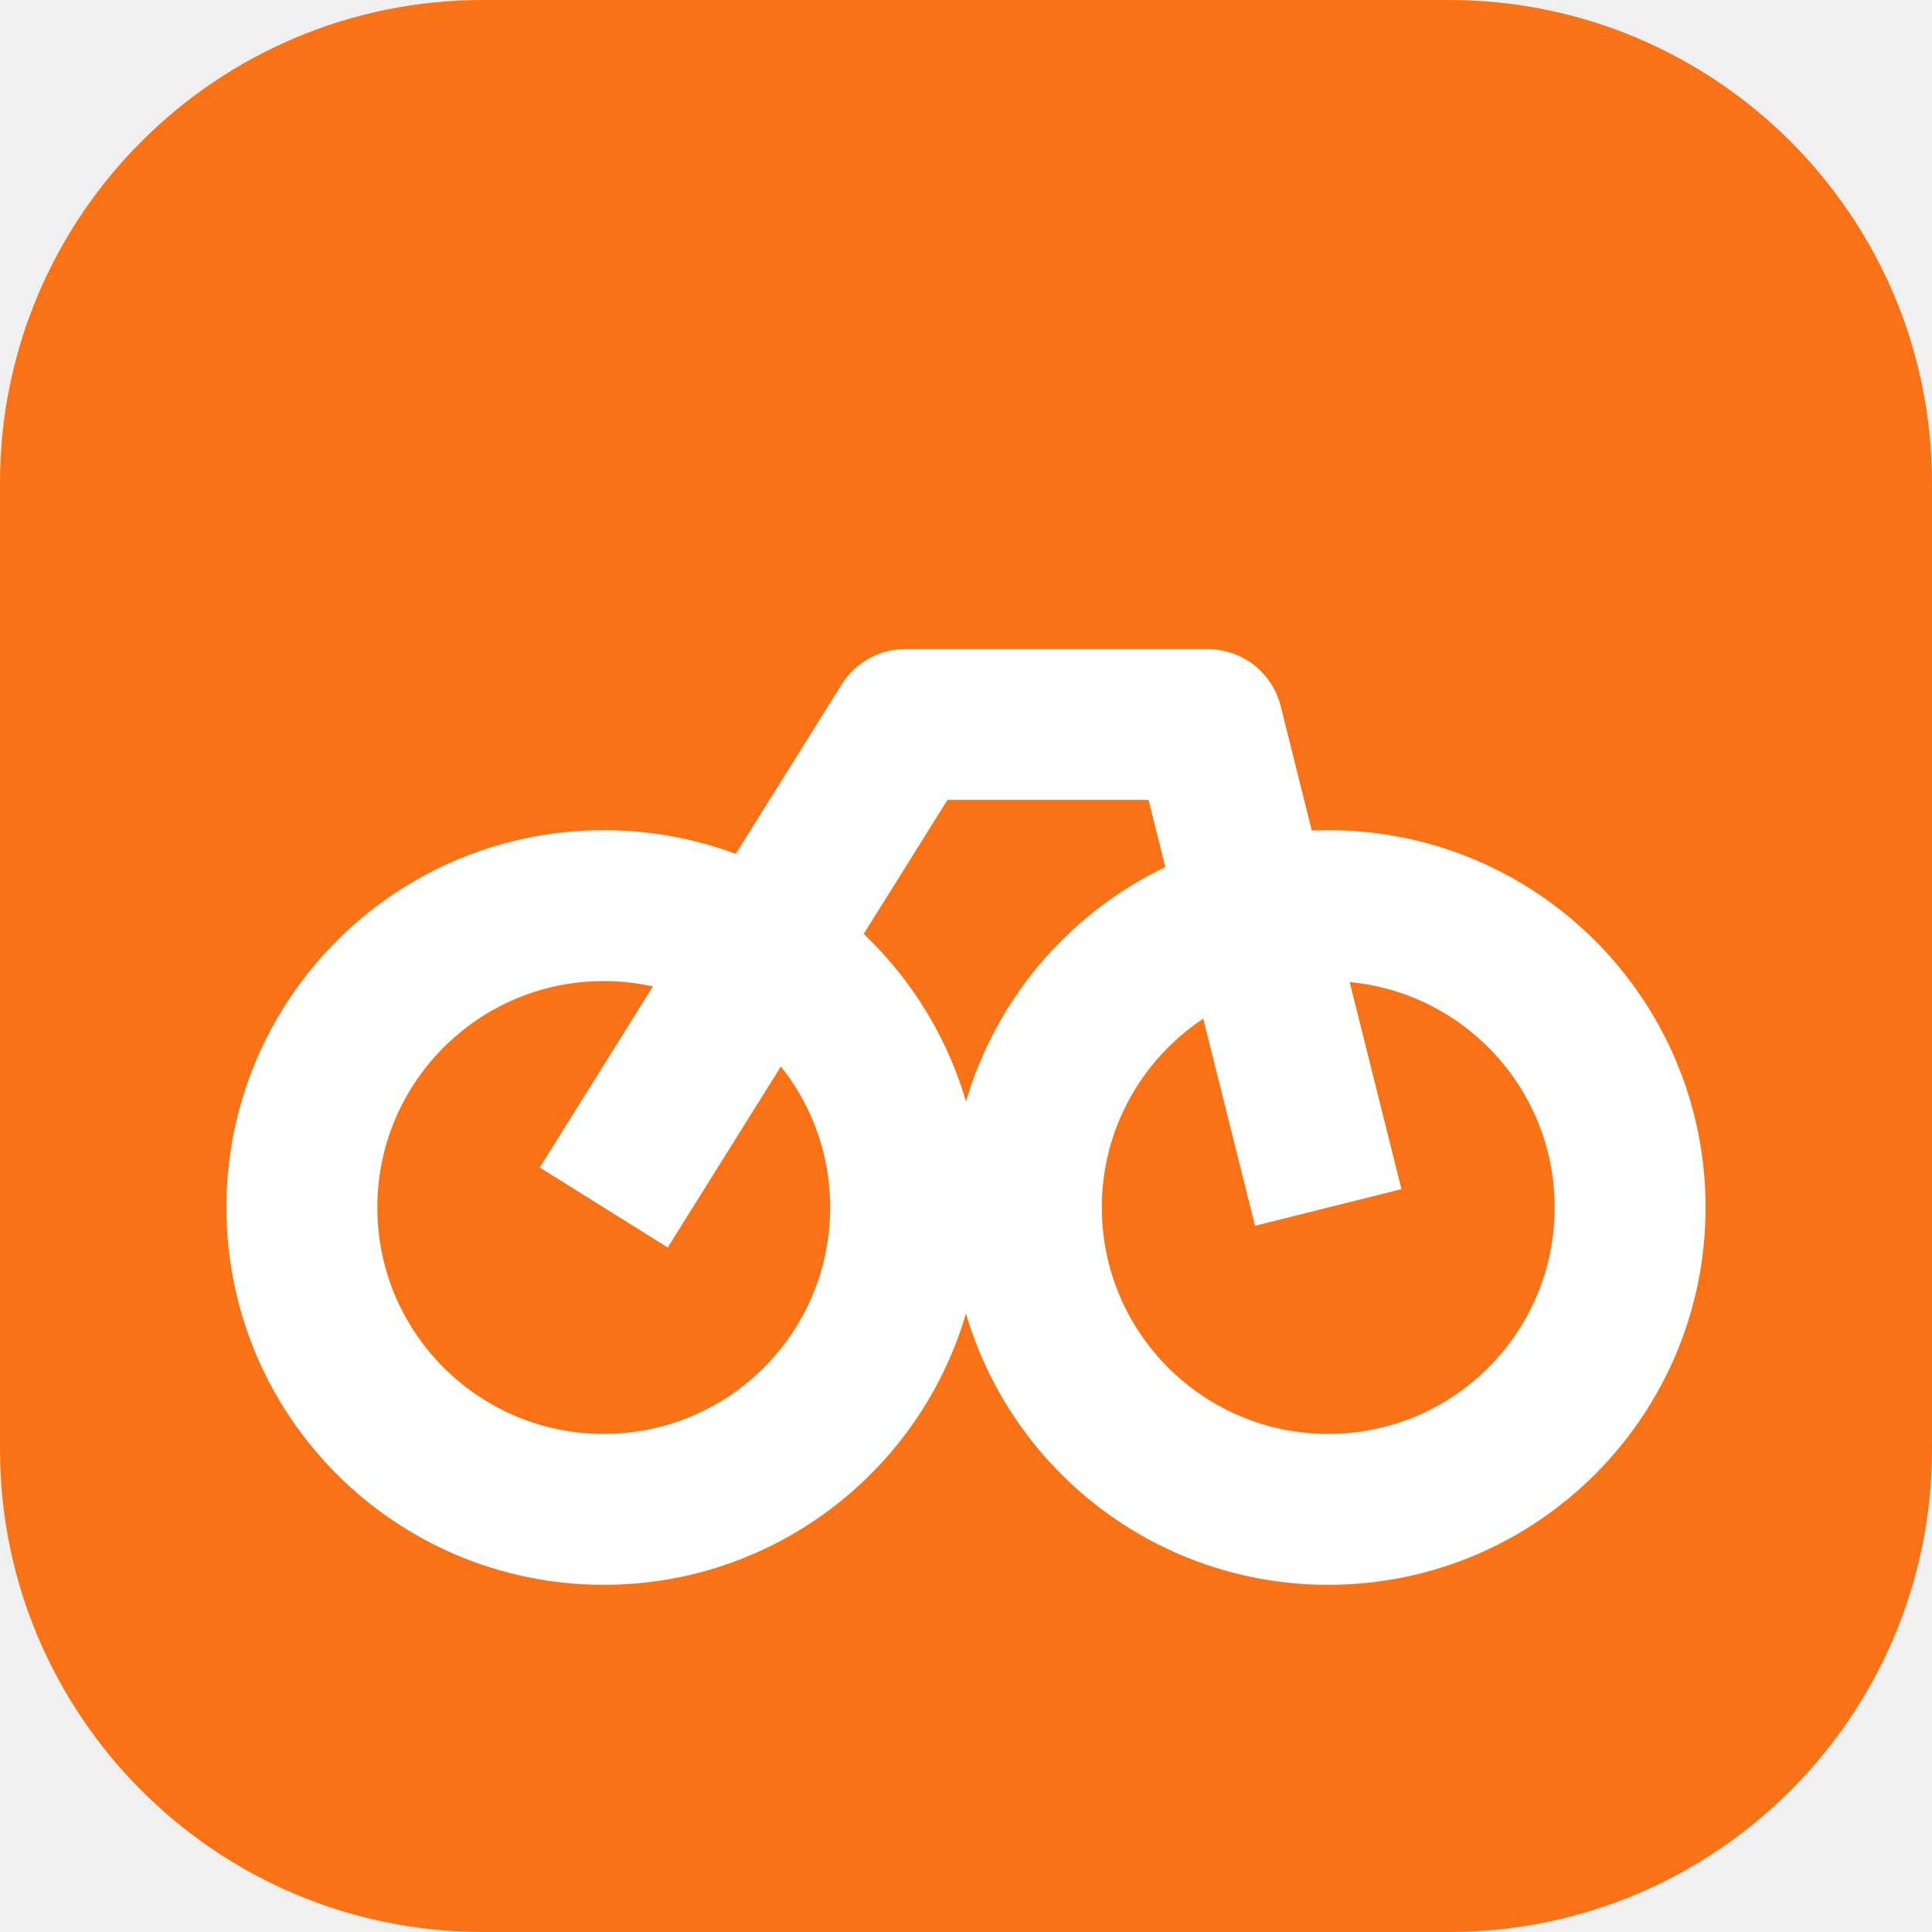
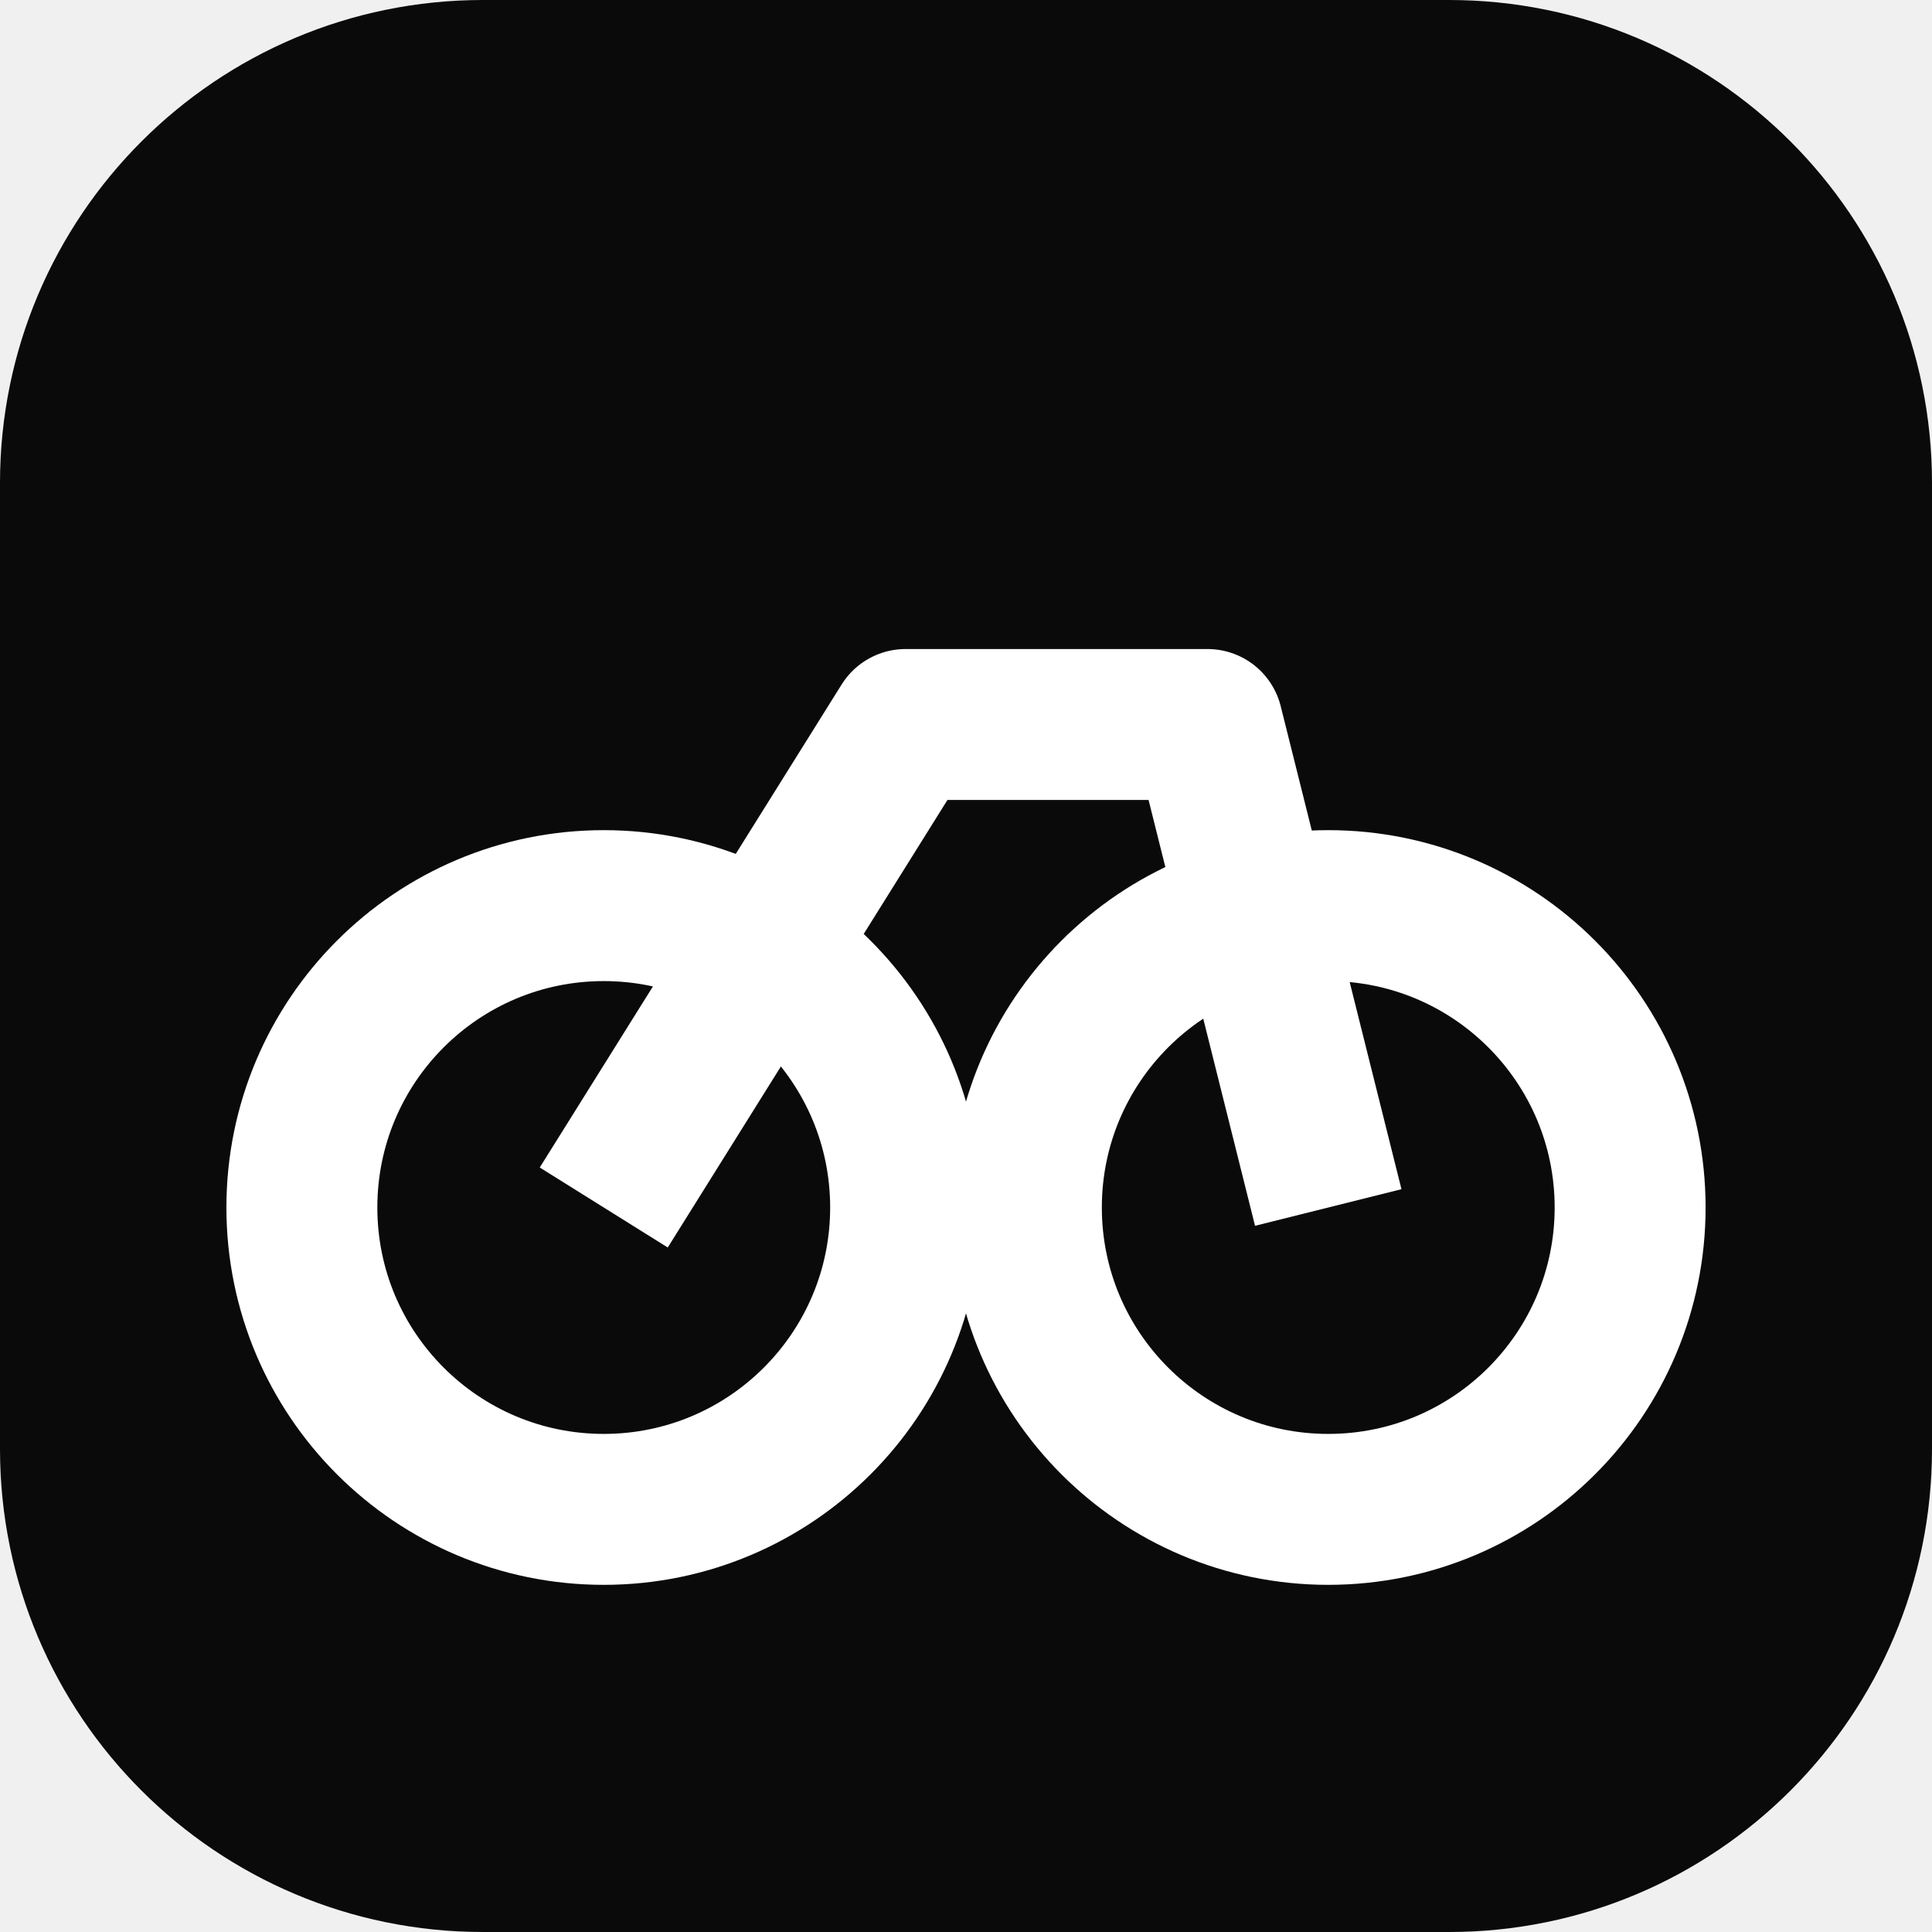
<svg xmlns="http://www.w3.org/2000/svg" viewBox="0 0 32 32">
-   <rect width="32" height="32" rx="8" fill="#f97316" />
+   <rect width="32" height="32" rx="8" fill="#0a0a0a" />
  <circle cx="10" cy="20" r="5" fill="none" stroke="#fff" stroke-width="2.5" />
  <circle cx="22" cy="20" r="5" fill="none" stroke="#fff" stroke-width="2.5" />
  <path d="M10 20l5-8h5l2 8" fill="none" stroke="#fff" stroke-width="2.5" stroke-linejoin="round" />
</svg>
